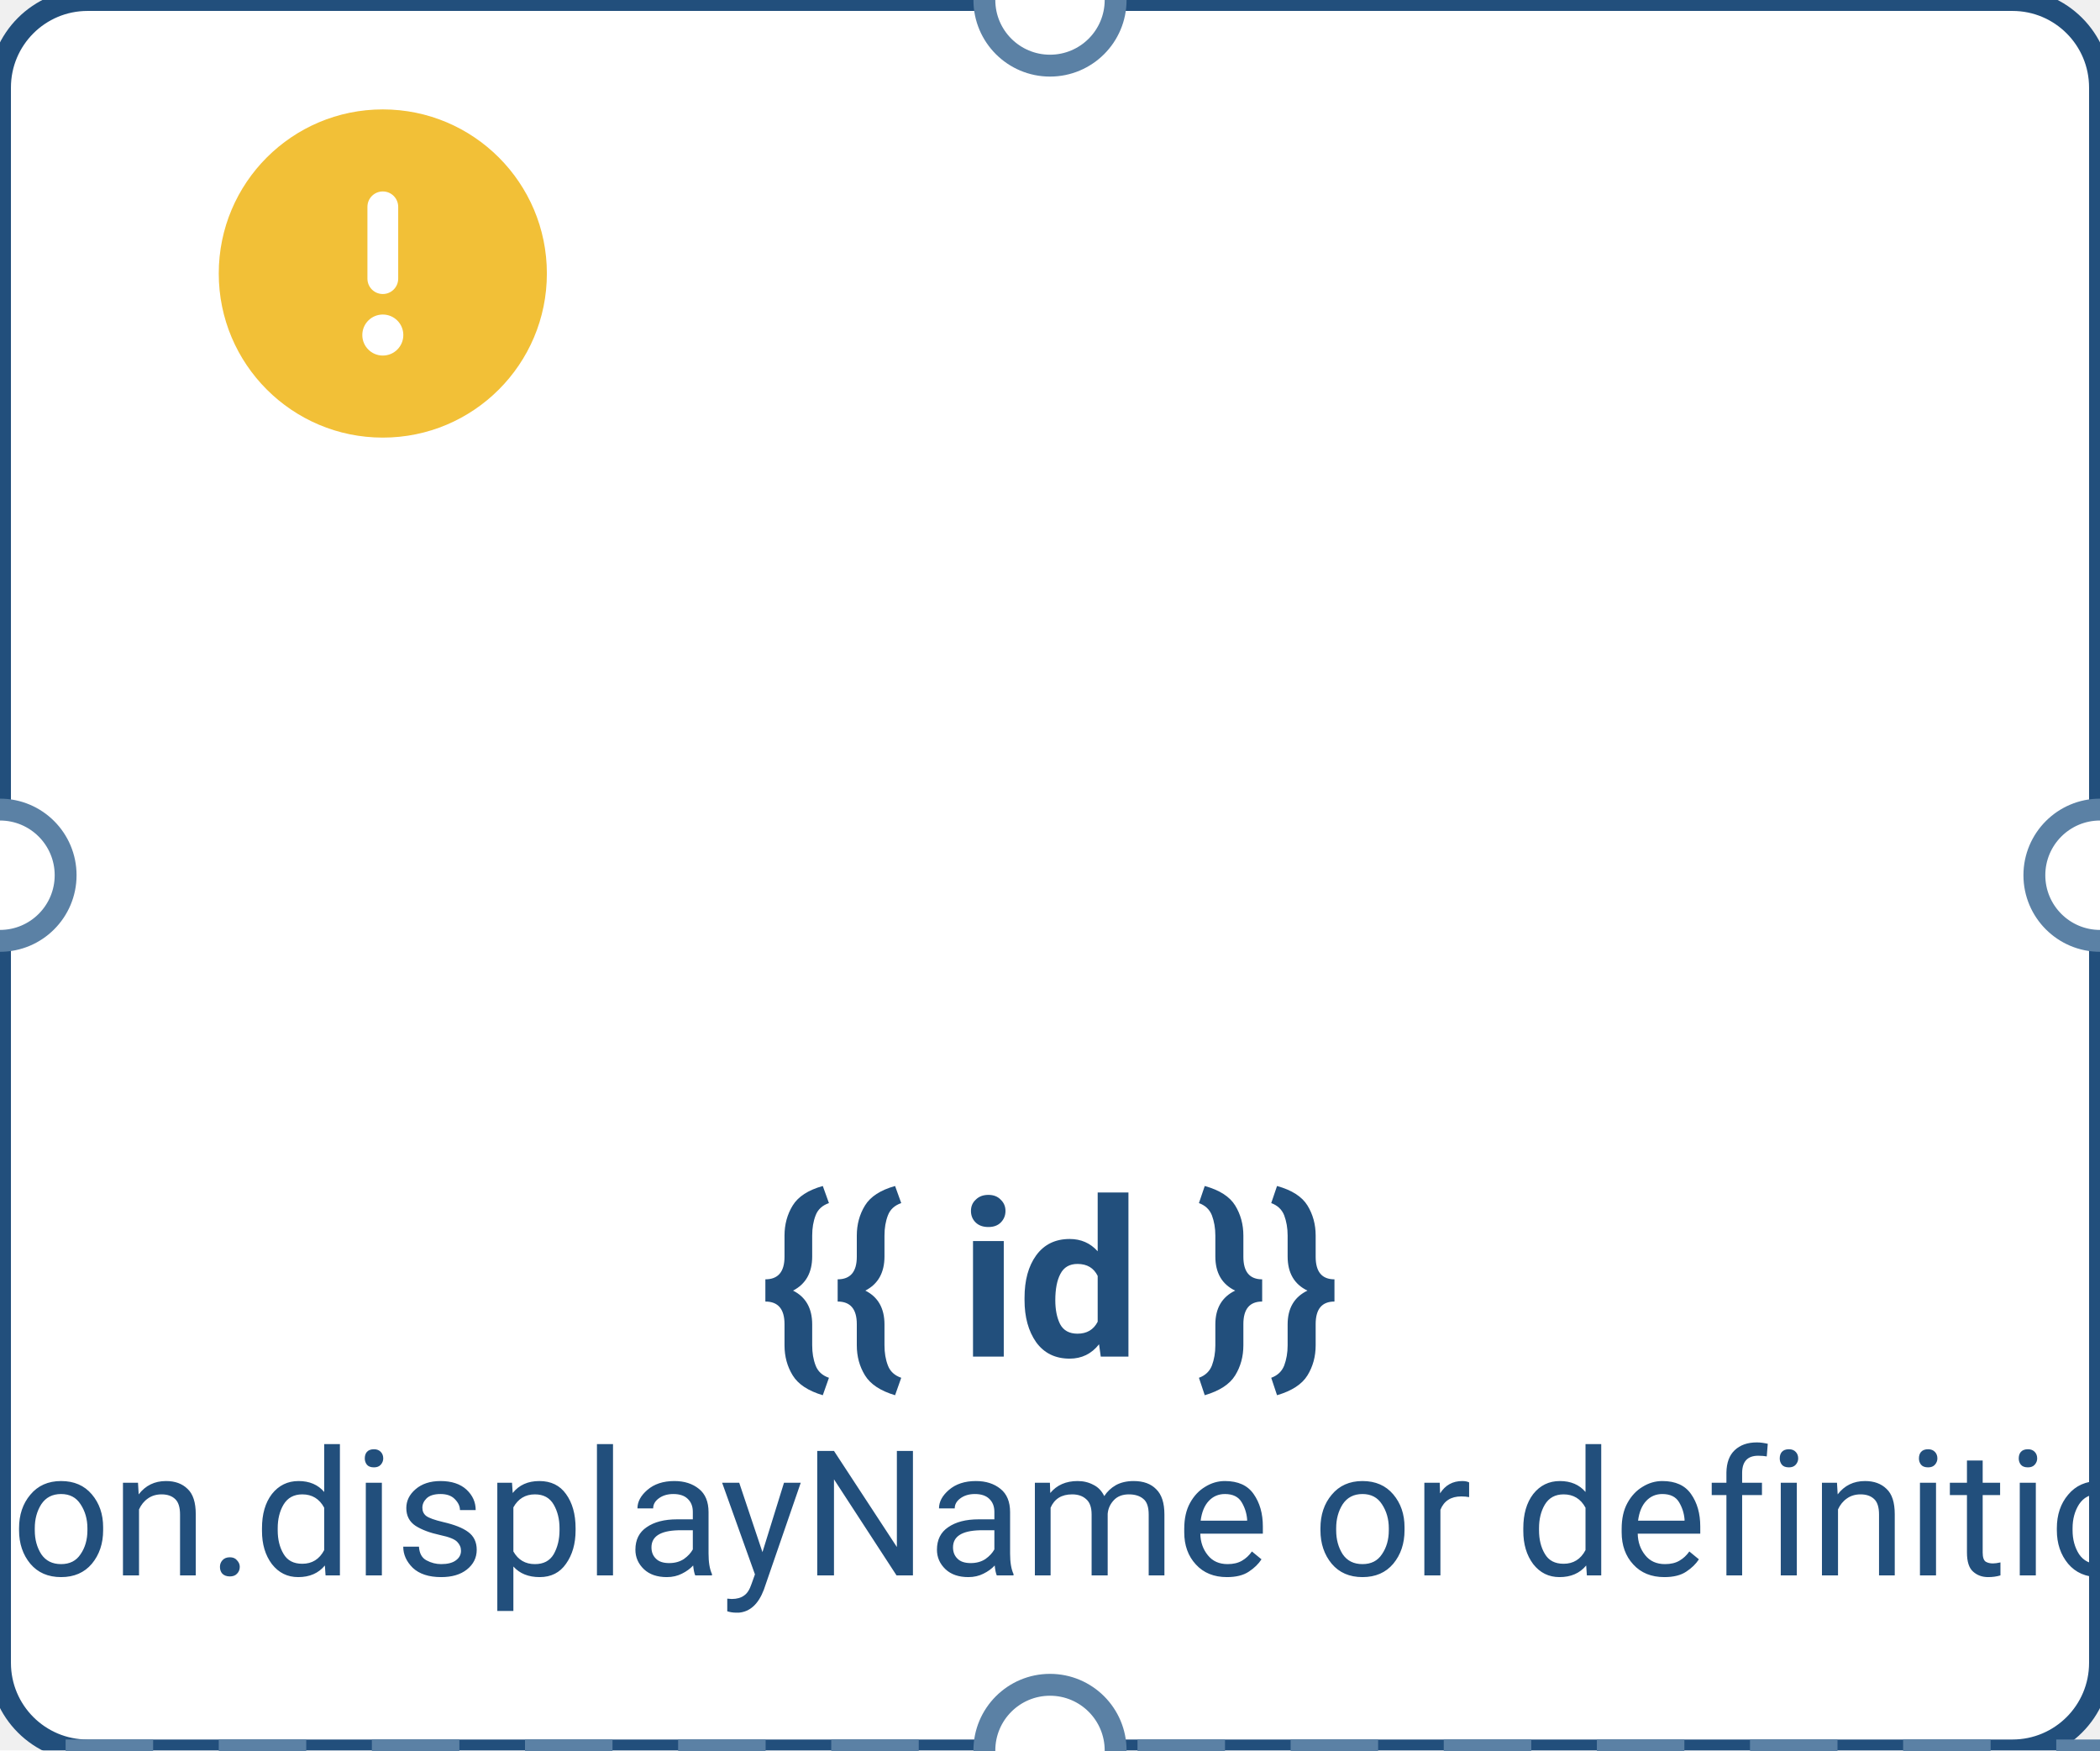
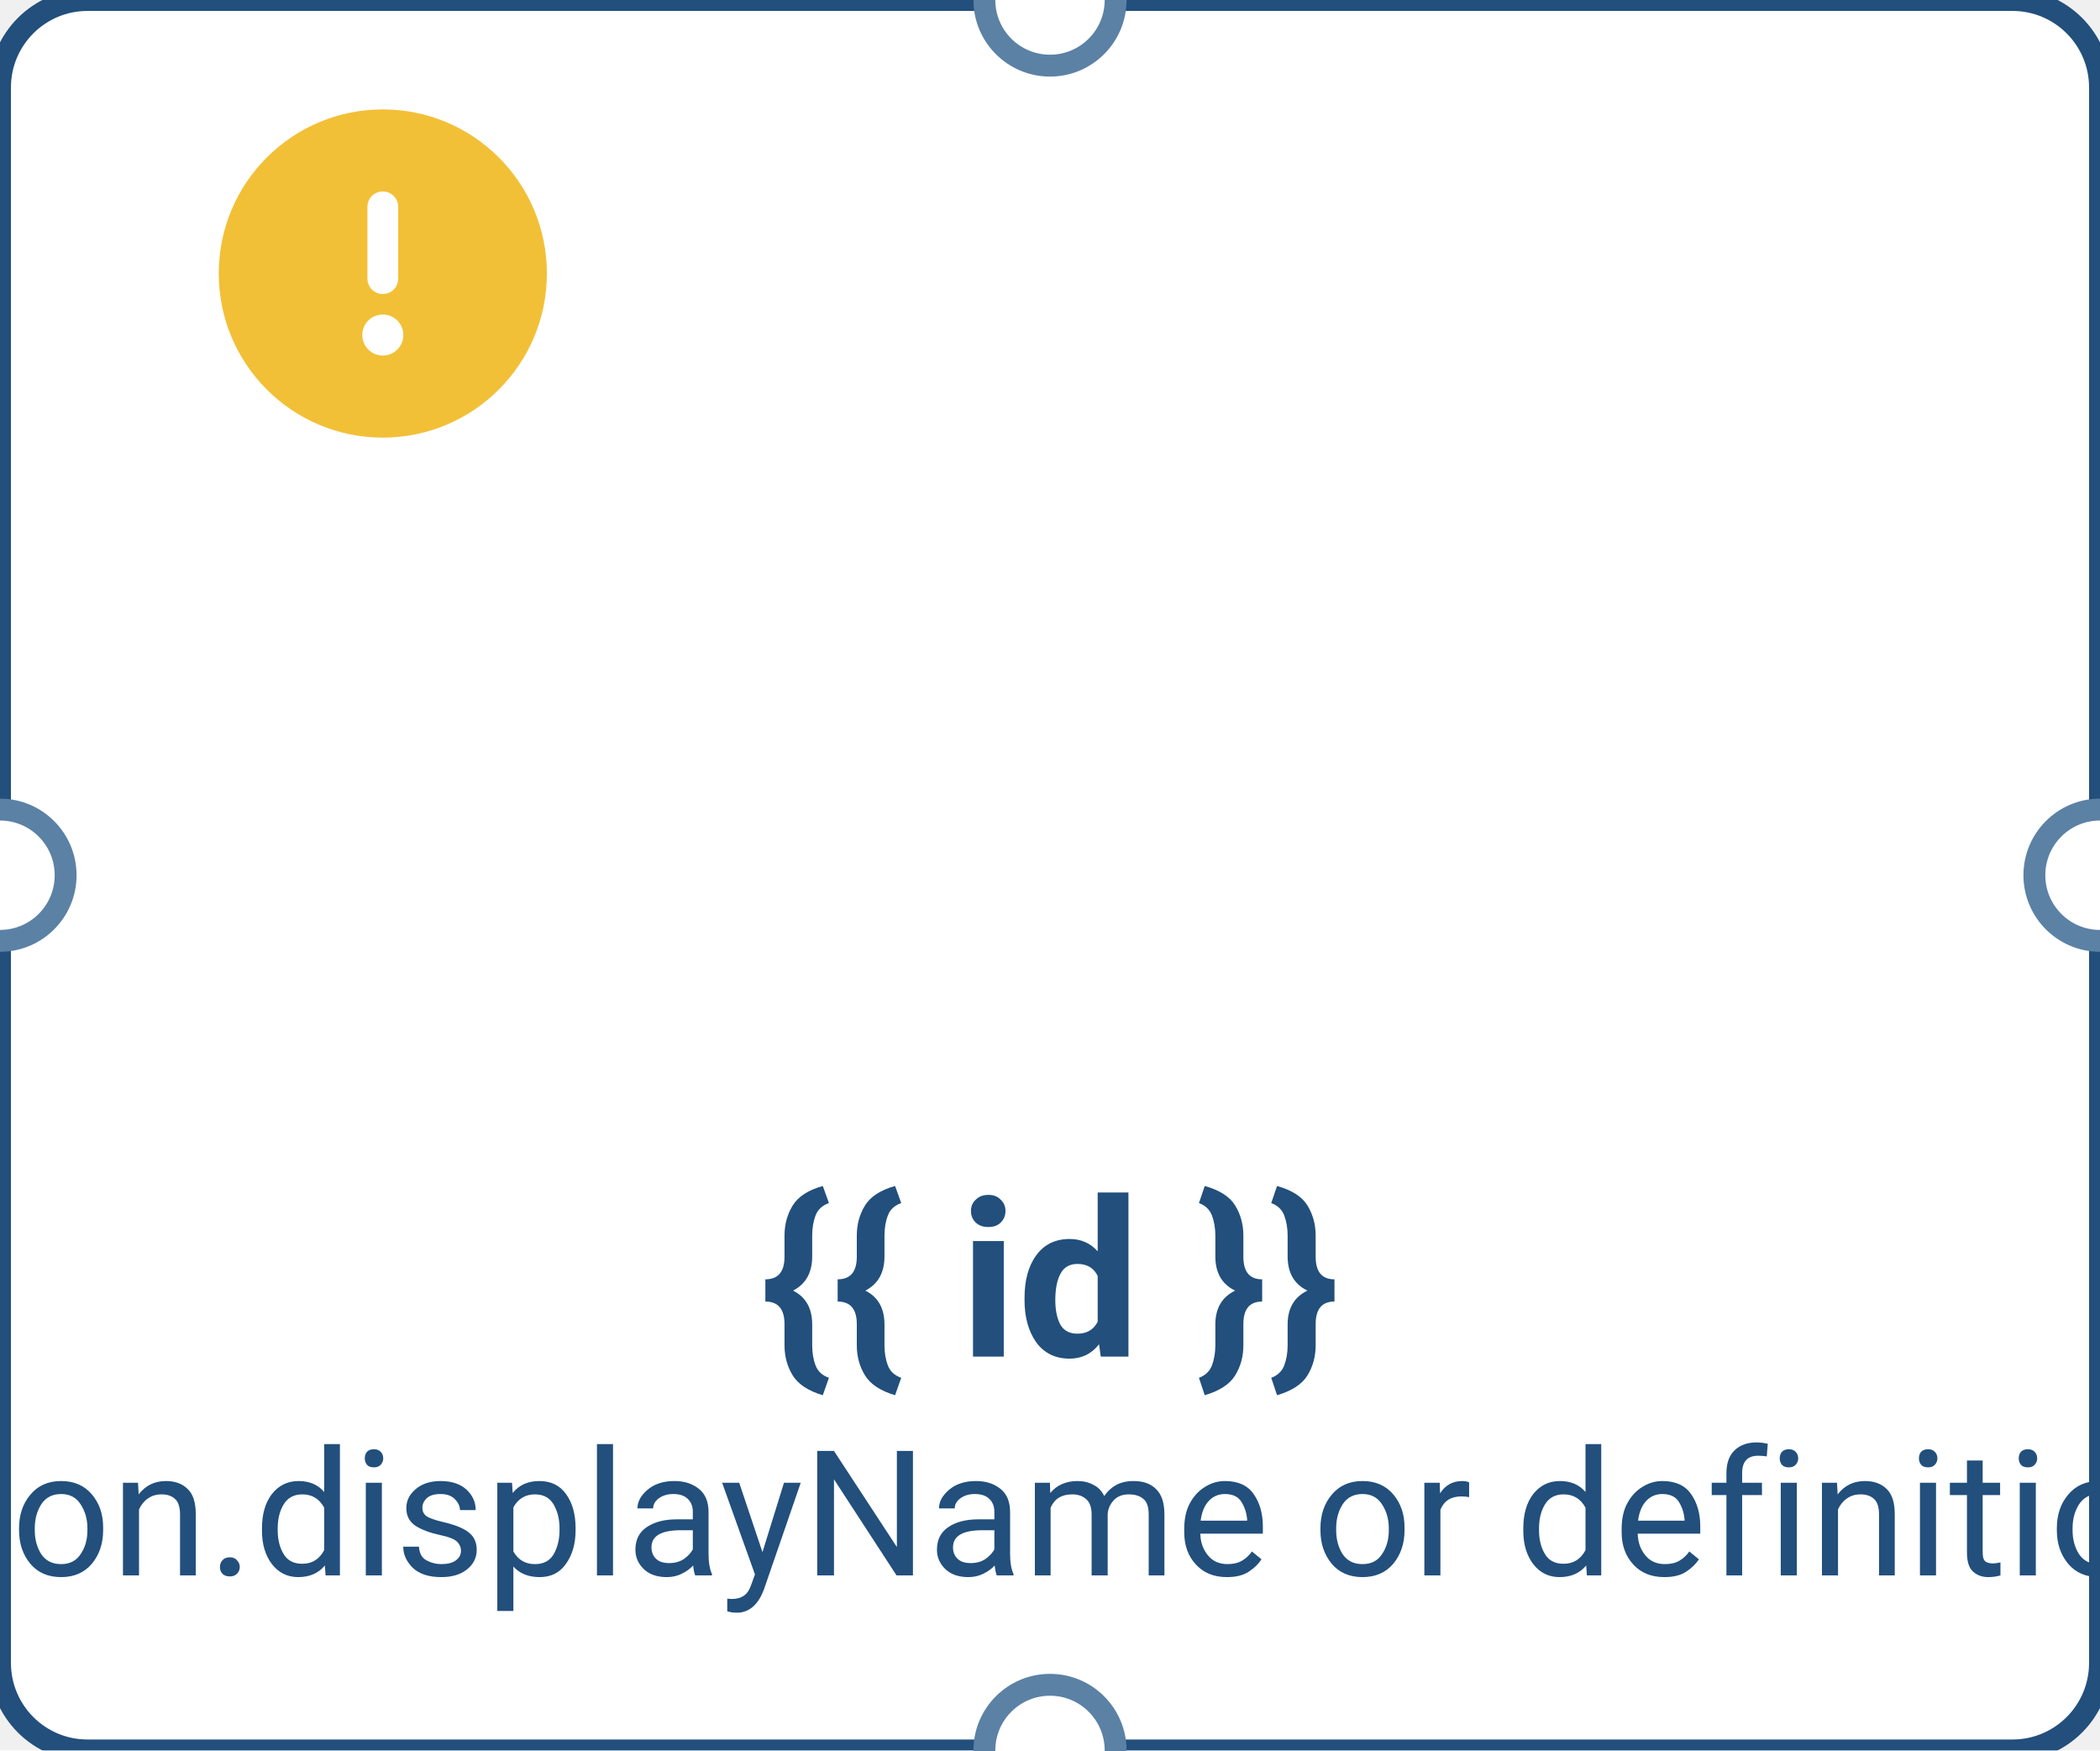
<svg xmlns="http://www.w3.org/2000/svg" version="1.1" class="template" width="96" height="80" overflow="visible">
  <rect class="component-background component-hitbox" stroke="#224F7C" fill="#FFFFFF" width="100%" height="100%" ry="4" rx="4" />
  <svg x="50%" y="7" overflow="visible">
    <g class="component-icon" transform="translate(-22)" />
  </svg>

    {% if hasError %}
    <g class="component-error">
    <svg width="15" height="15" x="10" y="5" fill="#F2C037" viewBox="0 0 512 512">
      <path d="M256 512c141.4 0 256-114.6 256-256S397.4 0 256 0S0 114.6 0 256S114.6 512 256 512zm0-384c13.3 0 24 10.7 24 24V264c0 13.3-10.7 24-24 24s-24-10.7-24-24V152c0-13.3 10.7-24 24-24zm32 224c0 17.7-14.3 32-32 32s-32-14.3-32-32s14.3-32 32-32s32 14.3 32 32z" />
    </svg>
  </g>
    {% endif %}

    <g class="component-informations" stroke="none" fill="#224F7C" font-family="Roboto">
    <text class="component-name" font-size="10" font-weight="bold" text-anchor="middle" x="50%" y="62">{{ id }}</text>
    <text class="component-type" text-anchor="middle" font-size="8" x="50%" y="72">{{ definition.displayName or definition.type }}</text>
  </g>
  <svg class="component-container" overflow="visible" y="80">
-     <rect class="container-background" width="100%" height="100%" rx="0" stroke="#5B81A5" stroke-dasharray="4 3" stroke-dashoffset="-3" fill="white" />
+     <rect class="container-background" width="100%" height="100%" fill="white" style="outline: 1px dashed #5B81A5; outline-offset: -2px" />
  </svg>
  <g class="anchors" stroke="#5B81A5" fill="#FFFFFF" opacity="1">
    <circle cx="50%" cy="0%" r="3" anchor="top" />
    <circle cx="100%" cy="50%" r="3" anchor="right" />
    <circle cx="50%" cy="100%" r="3" anchor="bottom" />
    <circle cx="0%" cy="50%" r="3" anchor="left" />
  </g>
</svg>
